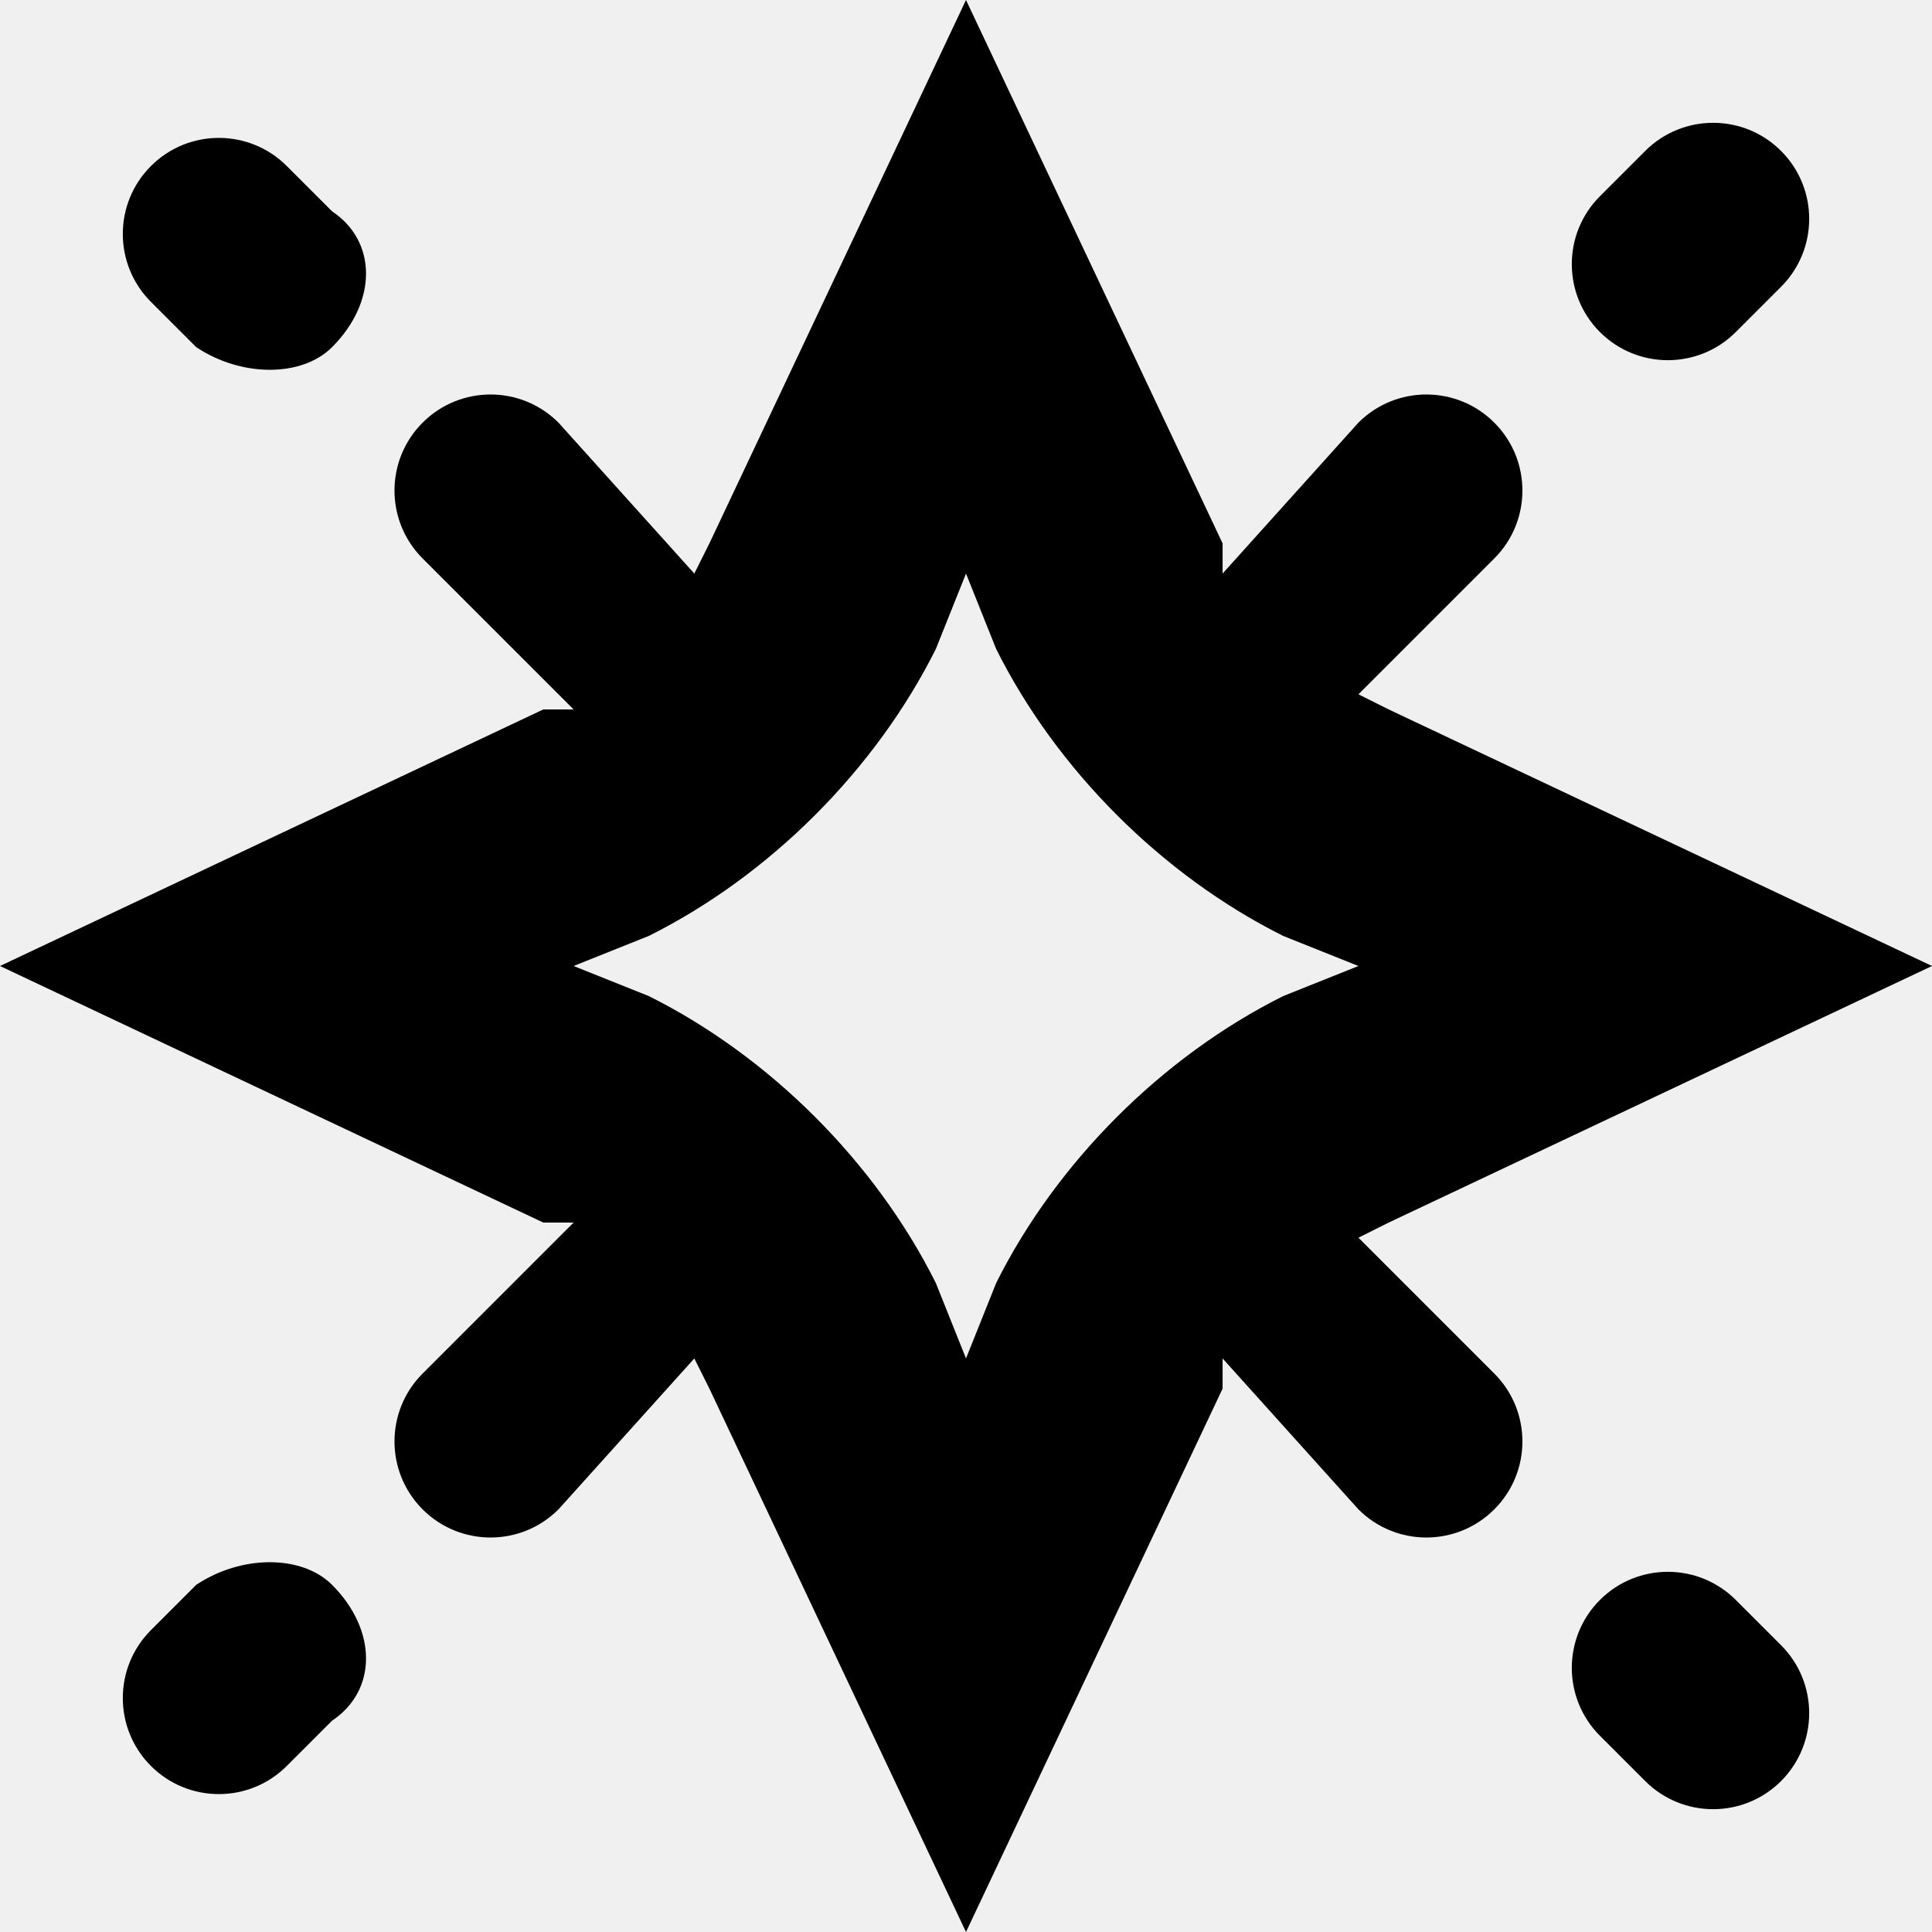
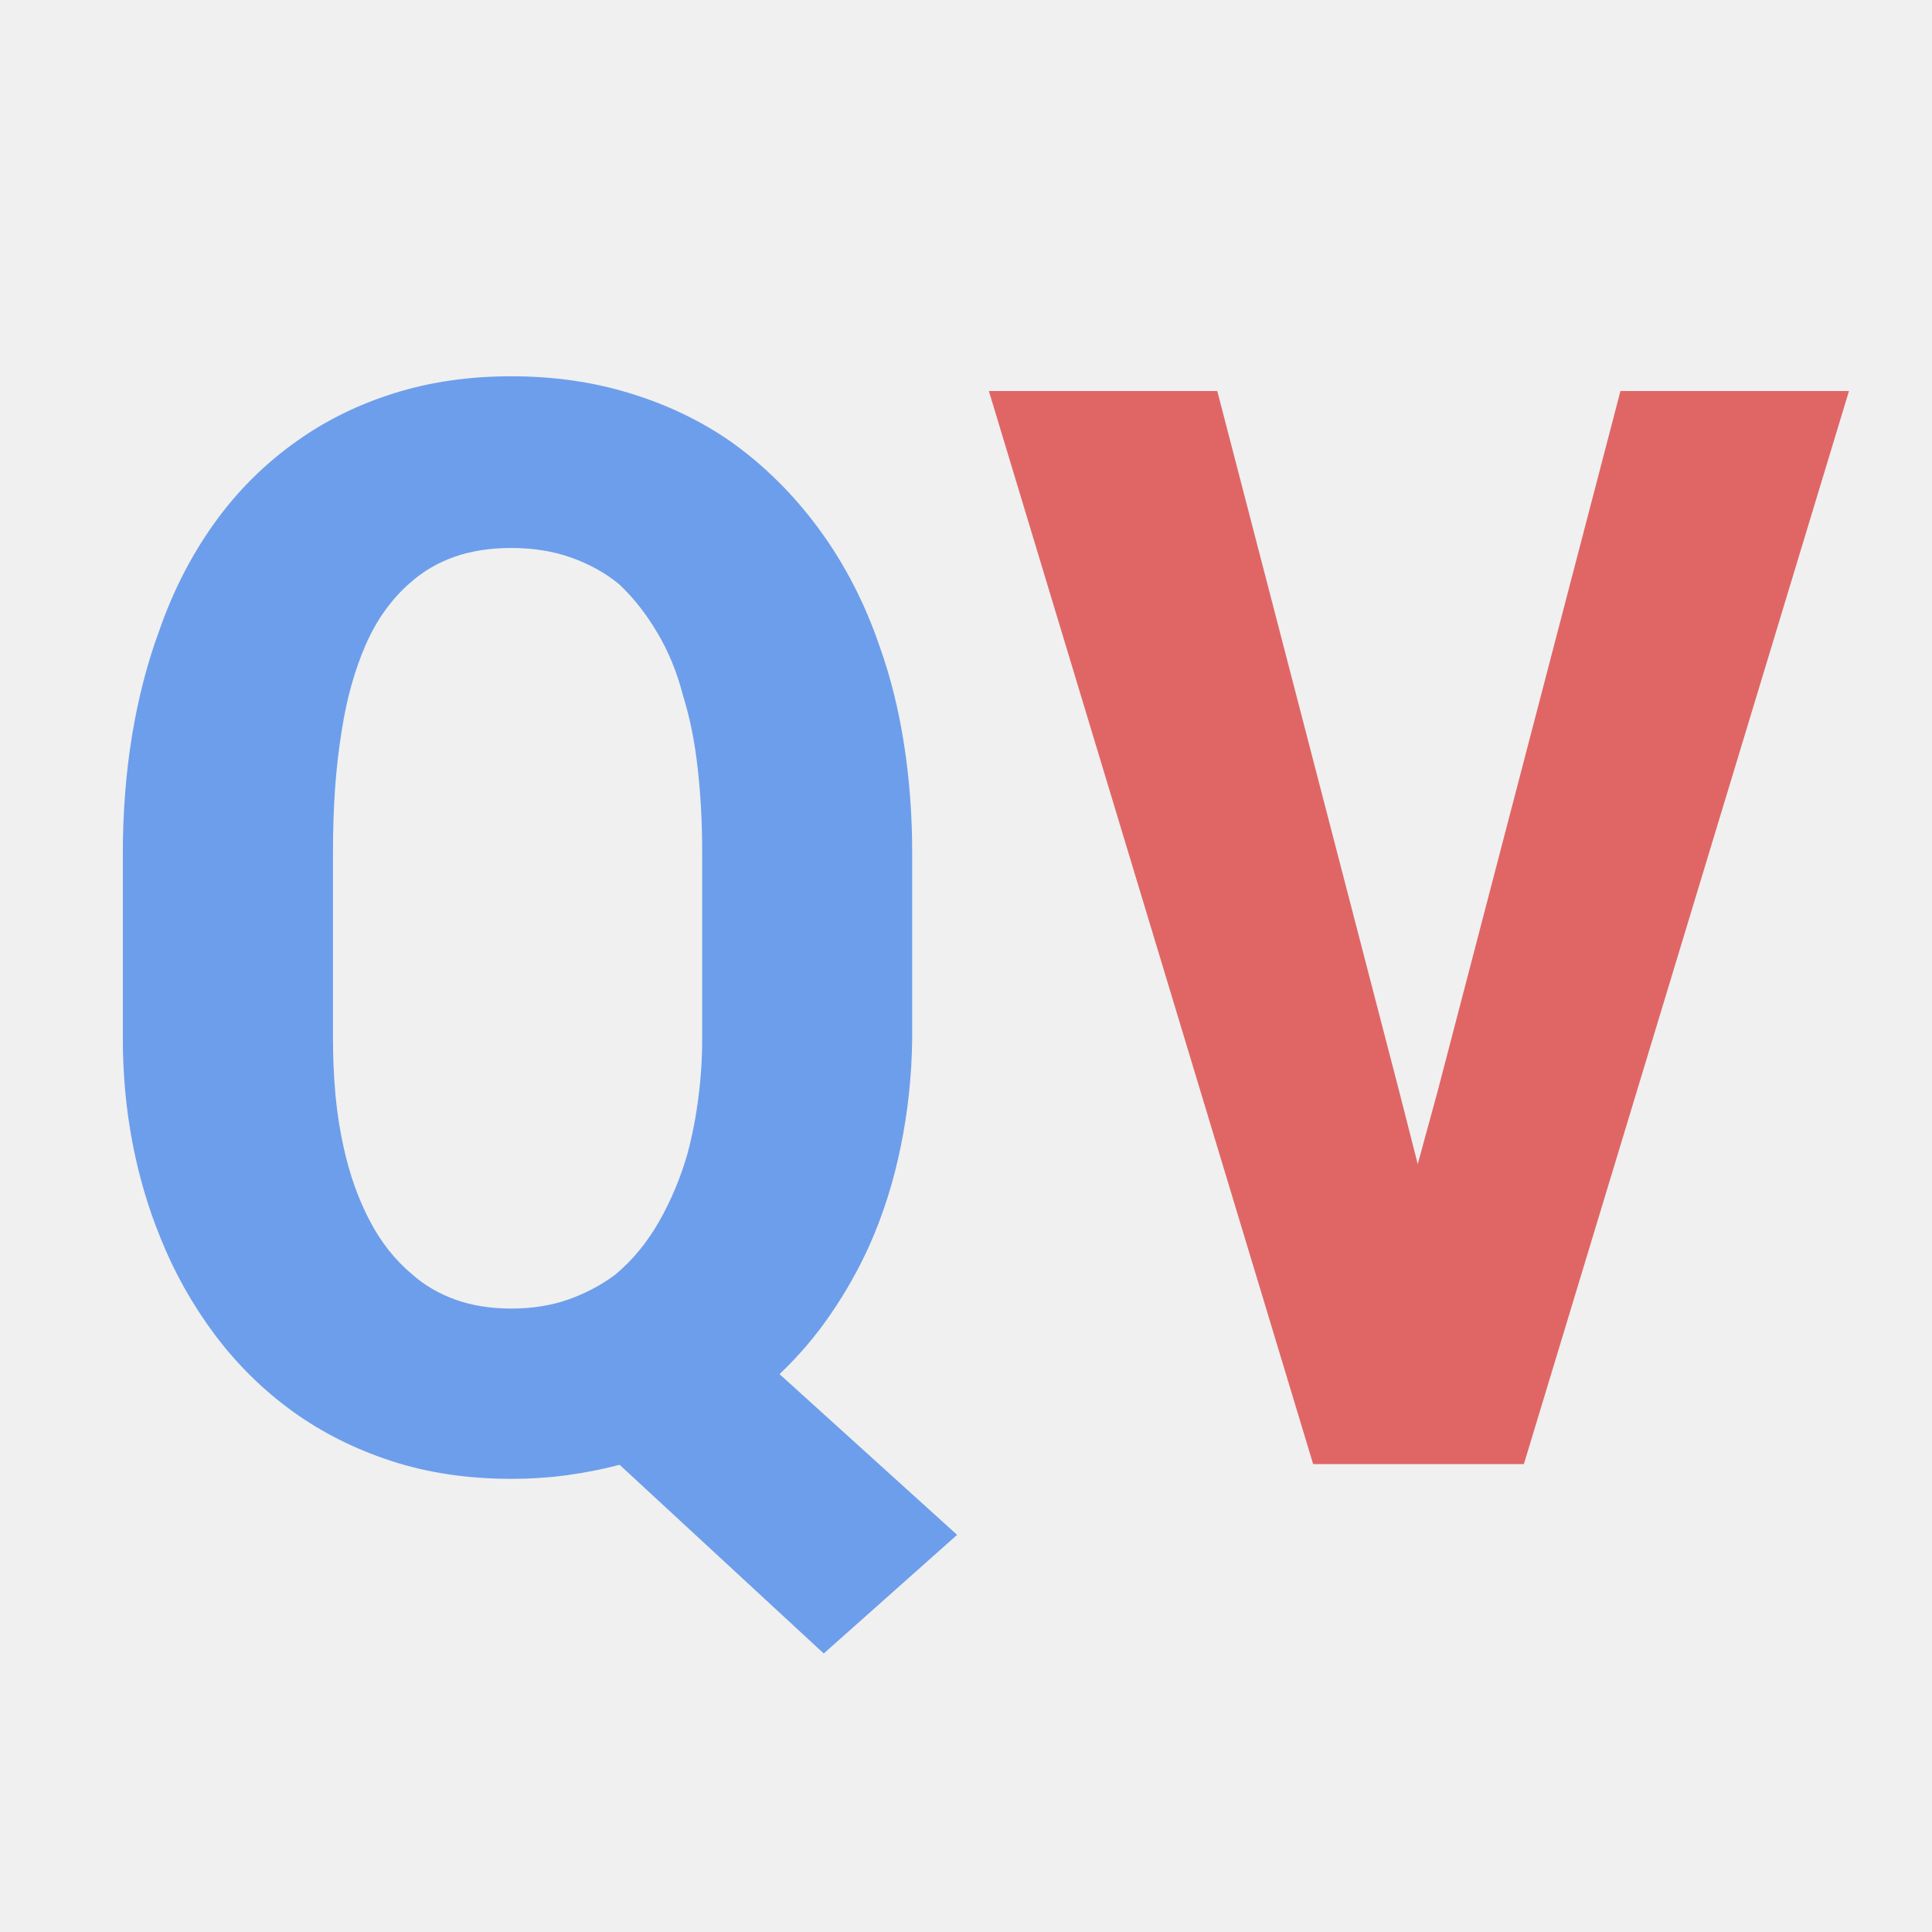
- <svg xmlns="http://www.w3.org/2000/svg" viewBox="0 0 128 128">
-   <path fill-rule="evenodd" d="M81 36 64 0 47 36l-1 2-9-10a6 6 0 0 0-9 9l10 10h-2L0 64l36 17h2L28 91a6 6 0 1 0 9 9l9-10 1 2 17 36 17-36v-2l9 10a6 6 0 1 0 9-9l-9-9 2-1 36-17-36-17-2-1 9-9a6 6 0 1 0-9-9l-9 10v-2Zm-17 2-2 5c-4 8-11 15-19 19l-5 2 5 2c8 4 15 11 19 19l2 5 2-5c4-8 11-15 19-19l5-2-5-2c-8-4-15-11-19-19l-2-5Z" clip-rule="evenodd" />
-   <path d="M118 19a6 6 0 0 0-9-9l-3 3a6 6 0 1 0 9 9l3-3Zm-96 4c-2 2-6 2-9 0l-3-3a6 6 0 1 1 9-9l3 3c3 2 3 6 0 9Zm0 82c-2-2-6-2-9 0l-3 3a6 6 0 1 0 9 9l3-3c3-2 3-6 0-9Zm96 4a6 6 0 0 1-9 9l-3-3a6 6 0 1 1 9-9l3 3Z" />
-   <style>path{fill:#000}@media (prefers-color-scheme:dark){path{fill:#fff}}</style>
+ <svg xmlns="http://www.w3.org/2000/svg" version="1.1" viewBox="0.0 0.0 256.0 256.0" fill="none" stroke="none" stroke-linecap="square" stroke-miterlimit="10">
+   <clipPath id="g33f5cd2a327_0_4.0">
+     <path d="m0 0l256.0 0l0 256.0l-256.0 0l0 -256.0z" clip-rule="nonzero" />
+   </clipPath>
+   <g clip-path="url(#g33f5cd2a327_0_4.0)">
+     <path fill="#000000" fill-opacity="0.0" d="m0 0l256.0 0l0 256.0l-256.0 0z" fill-rule="evenodd" />
+     <path fill="#000000" fill-opacity="0.0" d="m-0.001 -6.56168E-4l256.0 0l0 158.11l-256.0 0z" fill-rule="evenodd" />
+     <path fill="#6d9eeb" d="m120.87 137.656l0 -24.609q0 -7.531 -1.078 -14.406q-1.062 -6.891 -3.219 -12.938q-2.922 -8.594 -8.0 -15.531q-5.078 -6.938 -11.828 -11.719q-5.953 -4.109 -13.281 -6.344q-7.312 -2.25 -15.719 -2.25q-8.391 0 -15.531 2.25q-7.125 2.234 -12.891 6.344q-6.344 4.484 -10.938 10.891q-4.578 6.391 -7.312 14.297q-2.344 6.359 -3.578 13.828q-1.219 7.469 -1.219 15.578l0 24.609q0 7.031 1.266 13.719q1.281 6.688 3.719 12.641q2.734 6.844 7.172 12.797q4.453 5.953 10.406 10.25q5.859 4.203 13.078 6.547q7.234 2.344 15.828 2.344q3.812 0 7.375 -0.484q3.562 -0.484 6.984 -1.375l27.047 25.0l17.672 -15.719l-23.531 -21.297q3.812 -3.609 6.781 -7.953q2.984 -4.344 5.141 -9.125q2.734 -6.156 4.141 -13.094q1.422 -6.938 1.516 -14.25zm-27.828 -24.812l0 24.812q0 3.906 -0.5 7.766q-0.484 3.844 -1.453 7.469q-1.375 4.781 -3.766 8.984q-2.391 4.188 -5.812 7.031q-2.734 2.047 -6.156 3.266q-3.406 1.219 -7.609 1.219q-4.094 0 -7.375 -1.172q-3.266 -1.172 -5.703 -3.312q-3.422 -2.844 -5.672 -7.141q-2.25 -4.297 -3.422 -9.562q-0.781 -3.422 -1.125 -7.125q-0.328 -3.719 -0.328 -7.422l0 -24.812q0 -4.391 0.281 -8.438q0.297 -4.062 0.891 -7.672q0.969 -6.25 3.156 -11.281q2.203 -5.031 5.922 -8.25q2.531 -2.25 5.844 -3.422q3.328 -1.172 7.531 -1.172q4.391 0 7.953 1.281q3.578 1.266 6.312 3.5q2.828 2.641 5.062 6.406q2.25 3.75 3.422 8.344q1.375 4.391 1.953 9.672q0.594 5.266 0.594 11.031z" fill-rule="nonzero" />
+     <path fill="#e06666" d="m173.999 193.999l27.922 0l43.078 -142.188l-30.281 0l-24.219 92.766l-2.641 9.672l-2.438 -9.562l-24.125 -92.875l-30.266 0l42.969 142.188z" fill-rule="nonzero" />
+   </g>
</svg>
